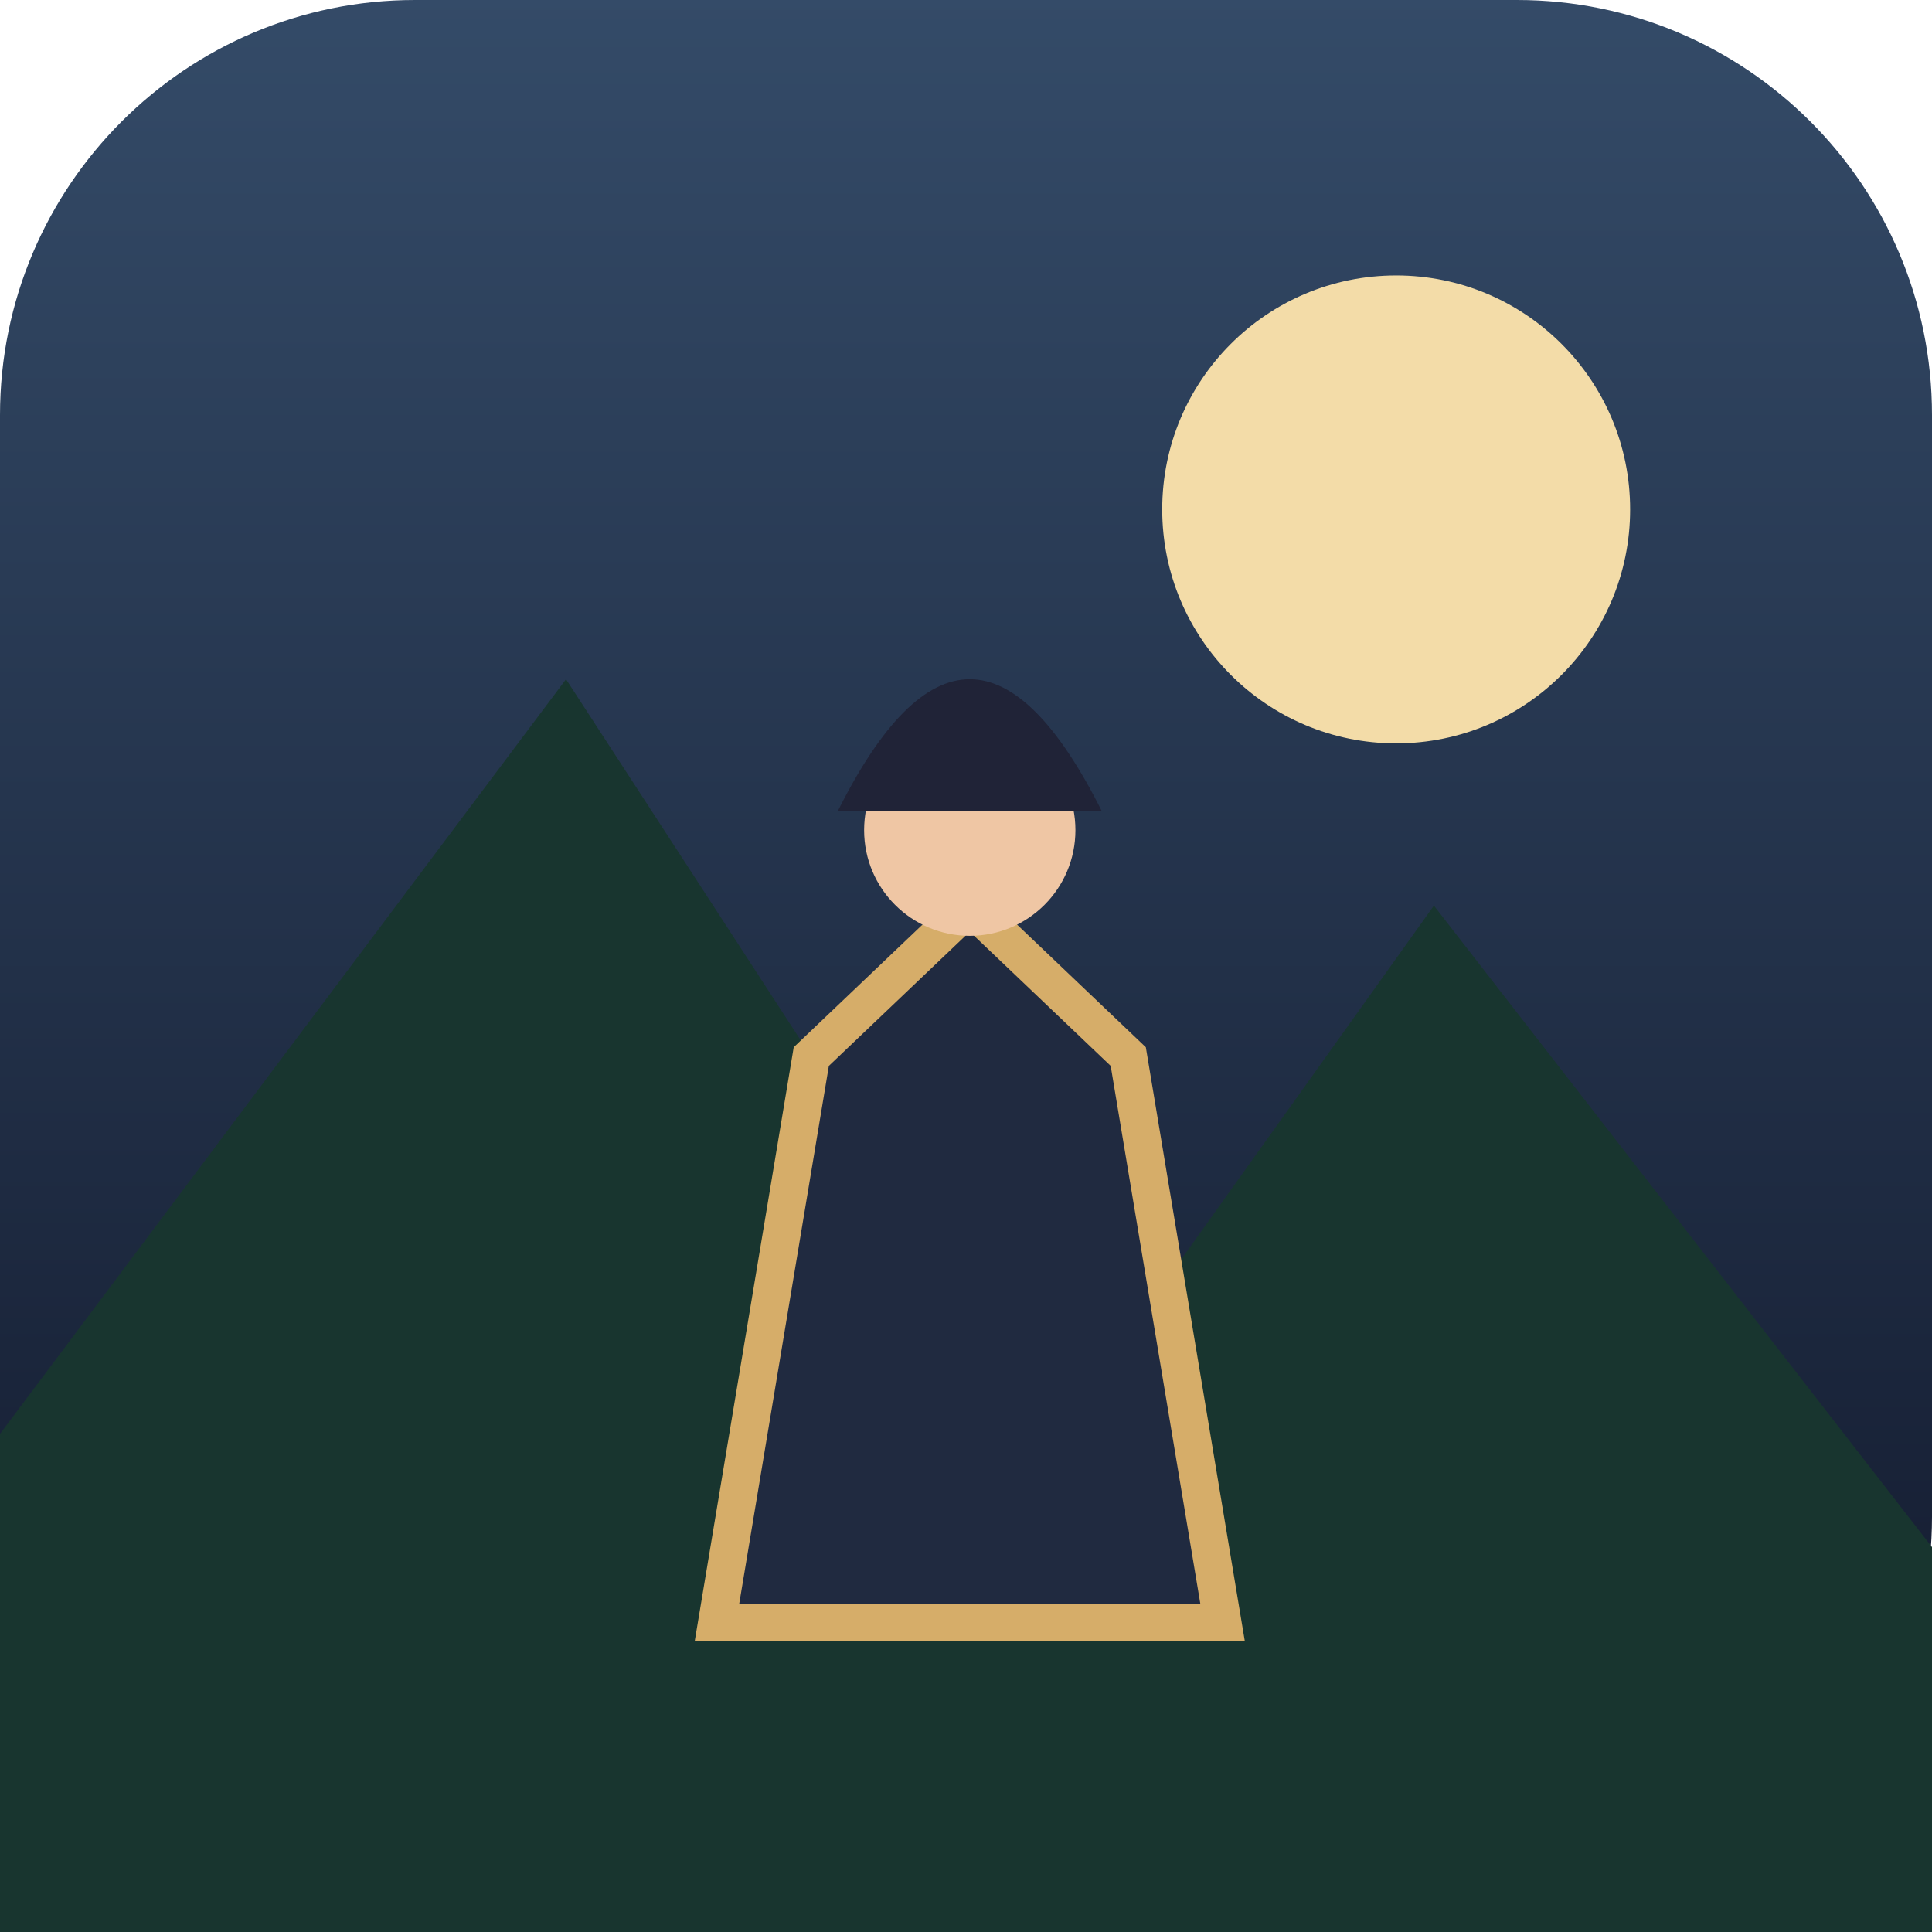
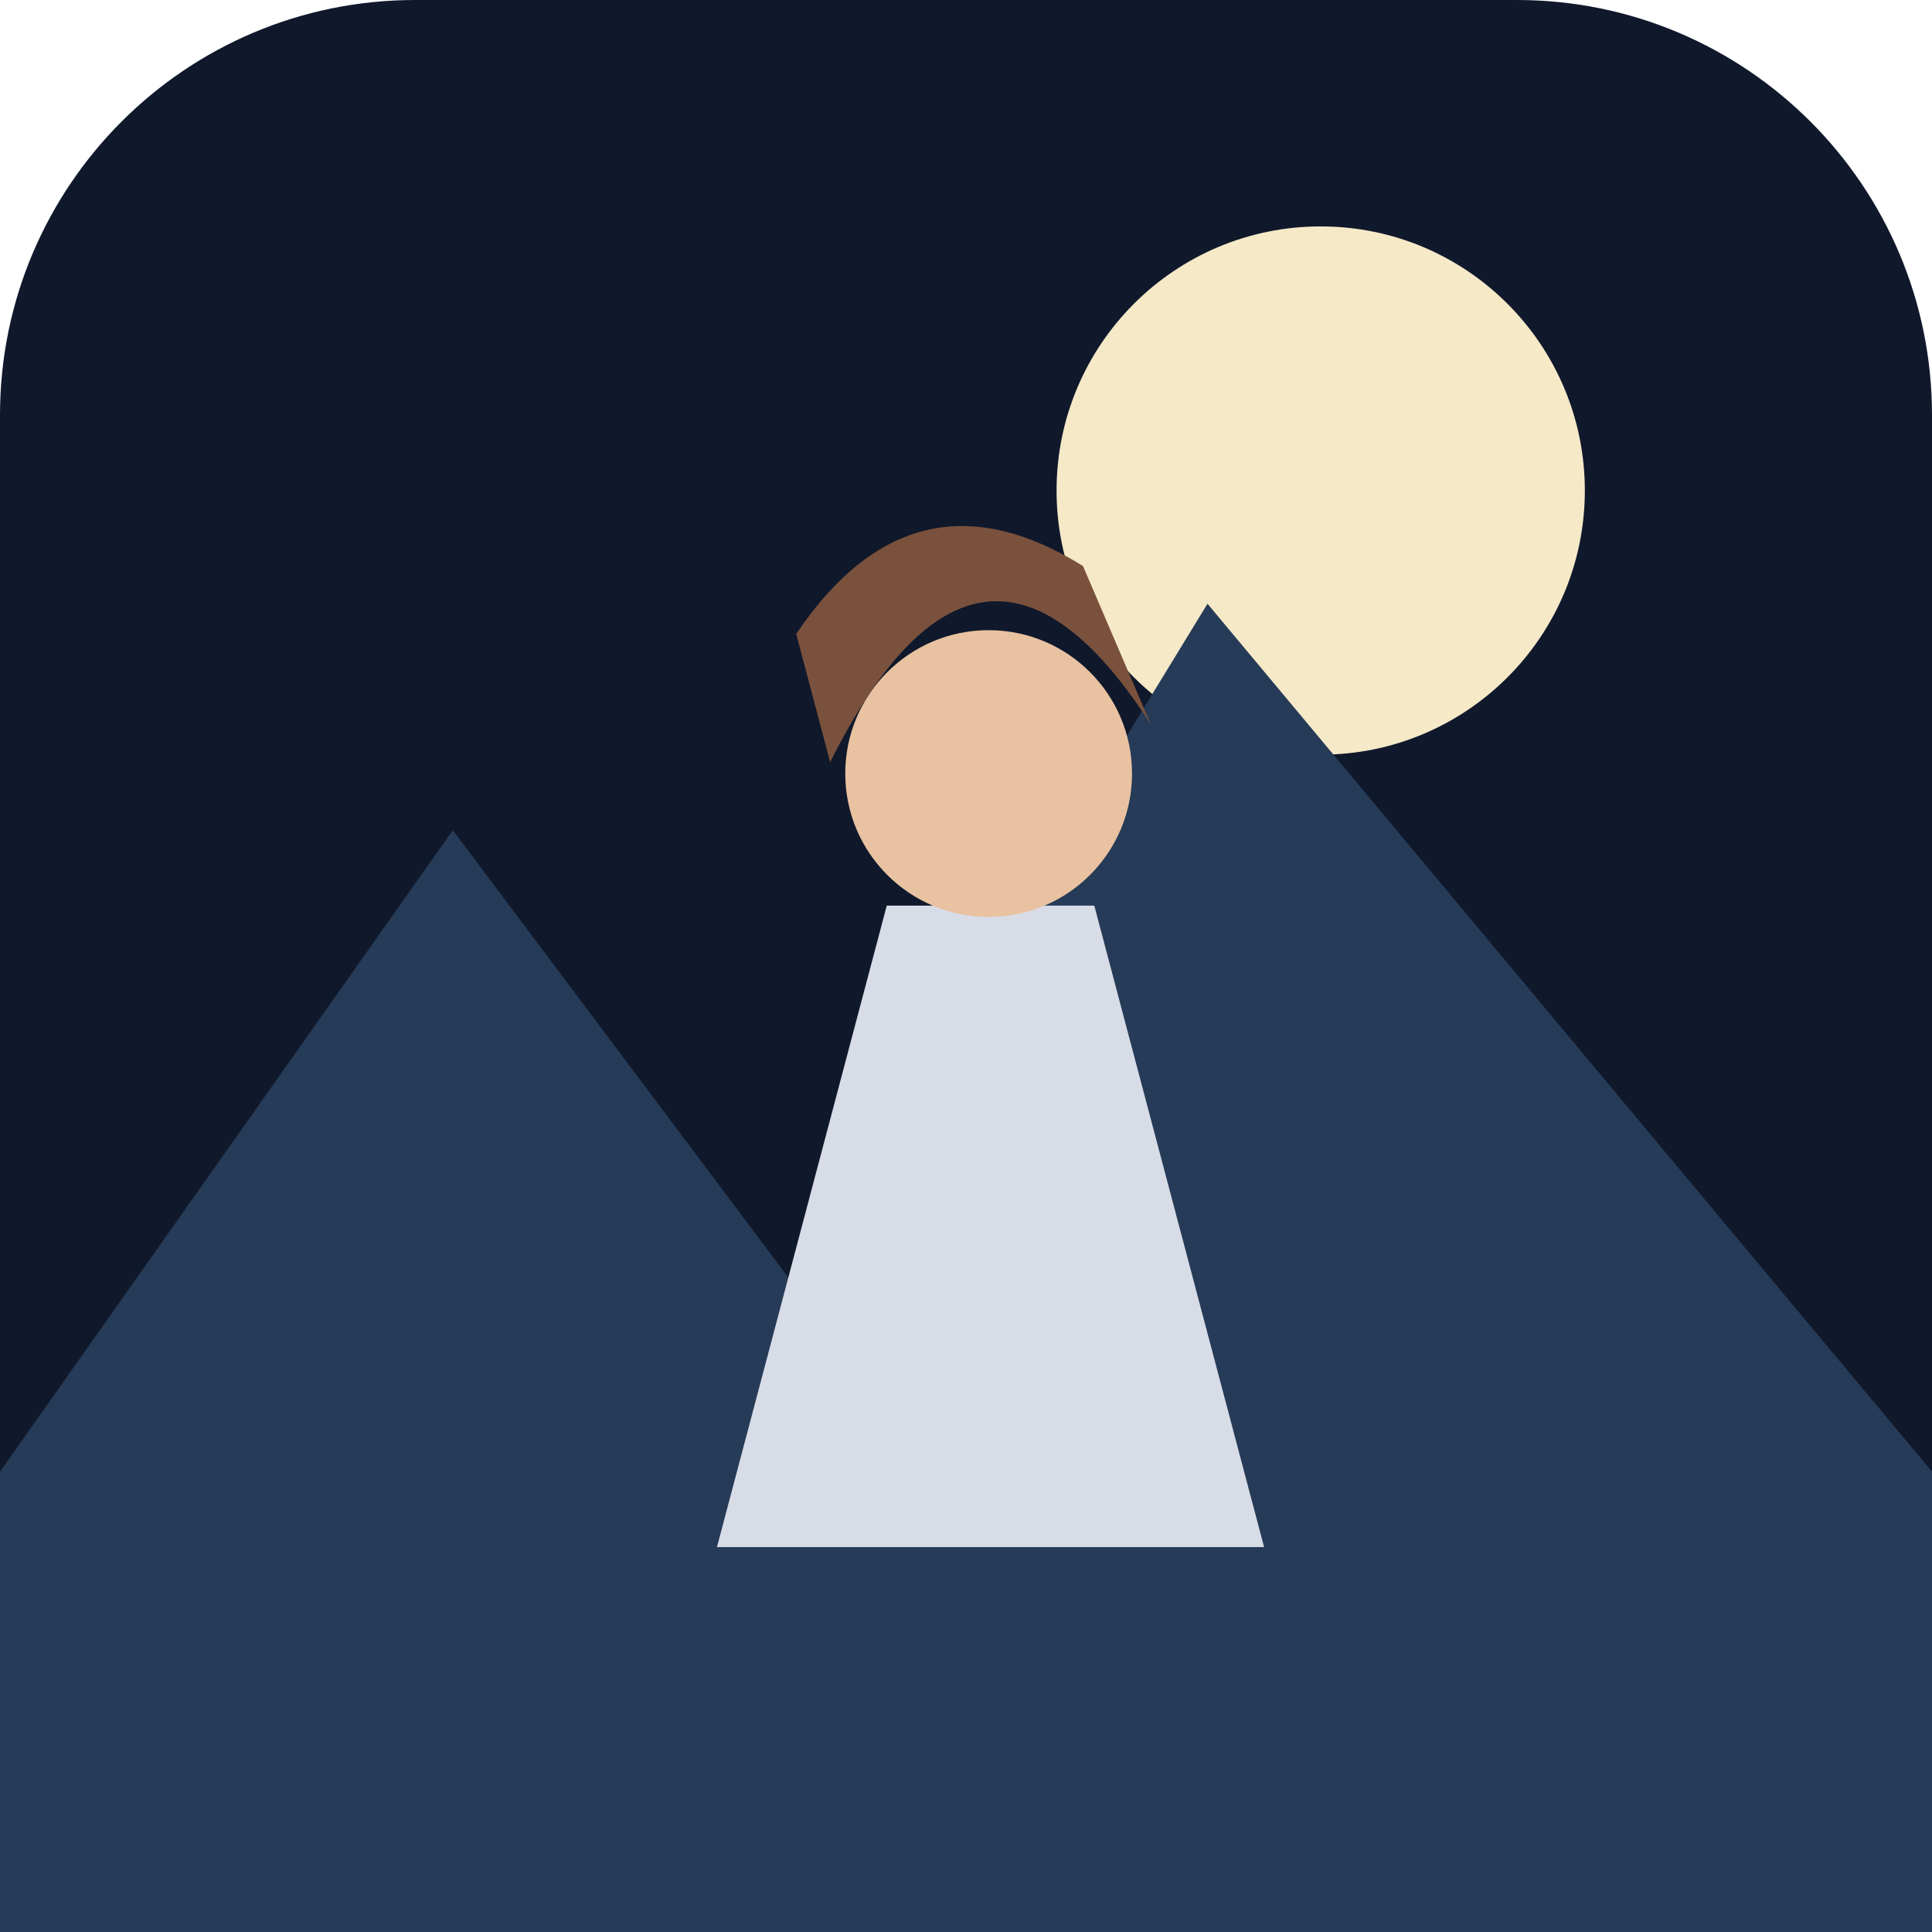
<svg xmlns="http://www.w3.org/2000/svg" viewBox="0 0 512 512">
-   <defs>
-     <linearGradient id="g" x2="0" y2="1">
-       <stop stop-color="#344b68" />
-       <stop offset="1" stop-color="#101629" />
-     </linearGradient>
-   </defs>
-   <rect width="512" height="512" rx="110" fill="url(#g)" />
-   <circle cx="370" cy="135" r="62" fill="#f3dca8" />
-   <path d="M0 380L150 180l130 200 100-140 132 170v102H0z" fill="#18352f" />
-   <path d="M190 430l25-150 42-40 42 40 25 150z" fill="#202a40" stroke="#d6ad69" stroke-width="10" />
-   <circle cx="257" cy="220" r="28" fill="#efc6a4" />
-   <path d="M222 215q35-70 70 0" fill="#202337" />
+   <rect width="512" height="512" rx="110" fill="#10182b" />
+   <circle cx="350" cy="130" r="70" fill="#f5e9c8" />
+   <path d="M0 390L120 220l90 120 110-180 192 230v122H0Z" fill="#263b57" />
+   <path d="M190 410l45-170 55 0 45 170z" fill="#d8dce7" />
+   <circle cx="262" cy="205" r="38" fill="#e8c2a1" />
+   <path d="M220 202q40-80 85-10l-18-42q-45-28-76 18z" fill="#79513c" />
</svg>
